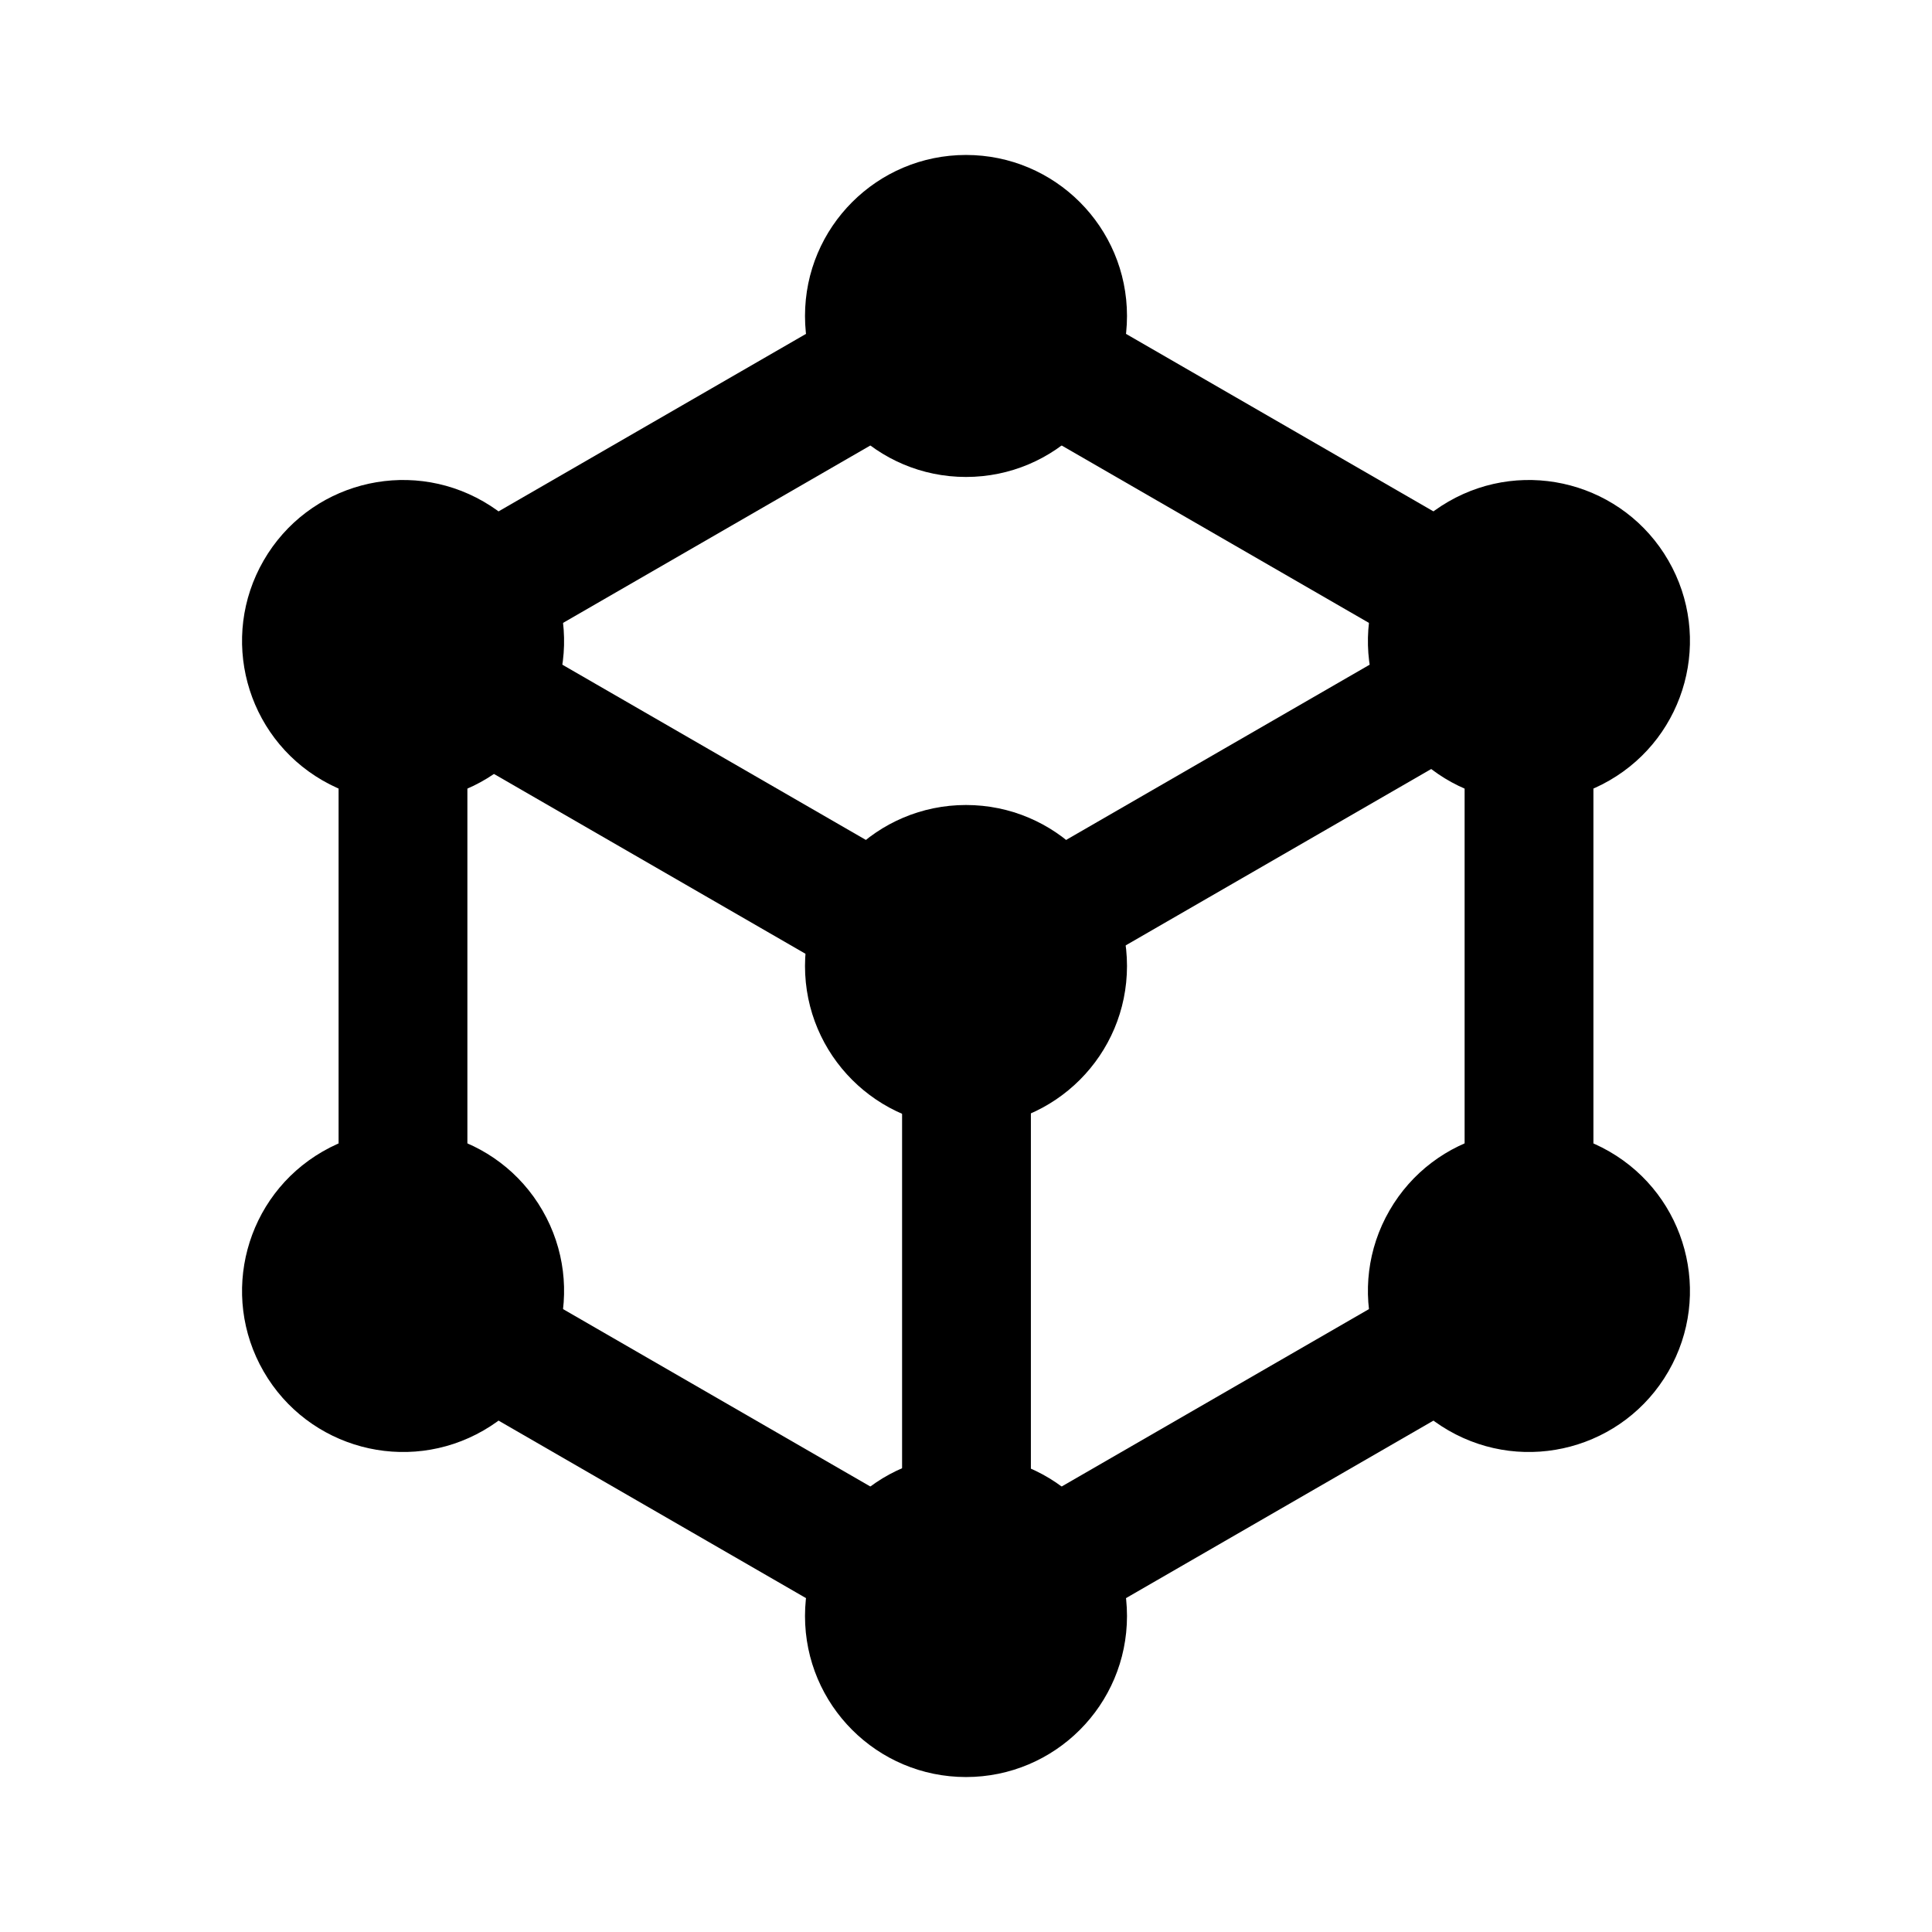
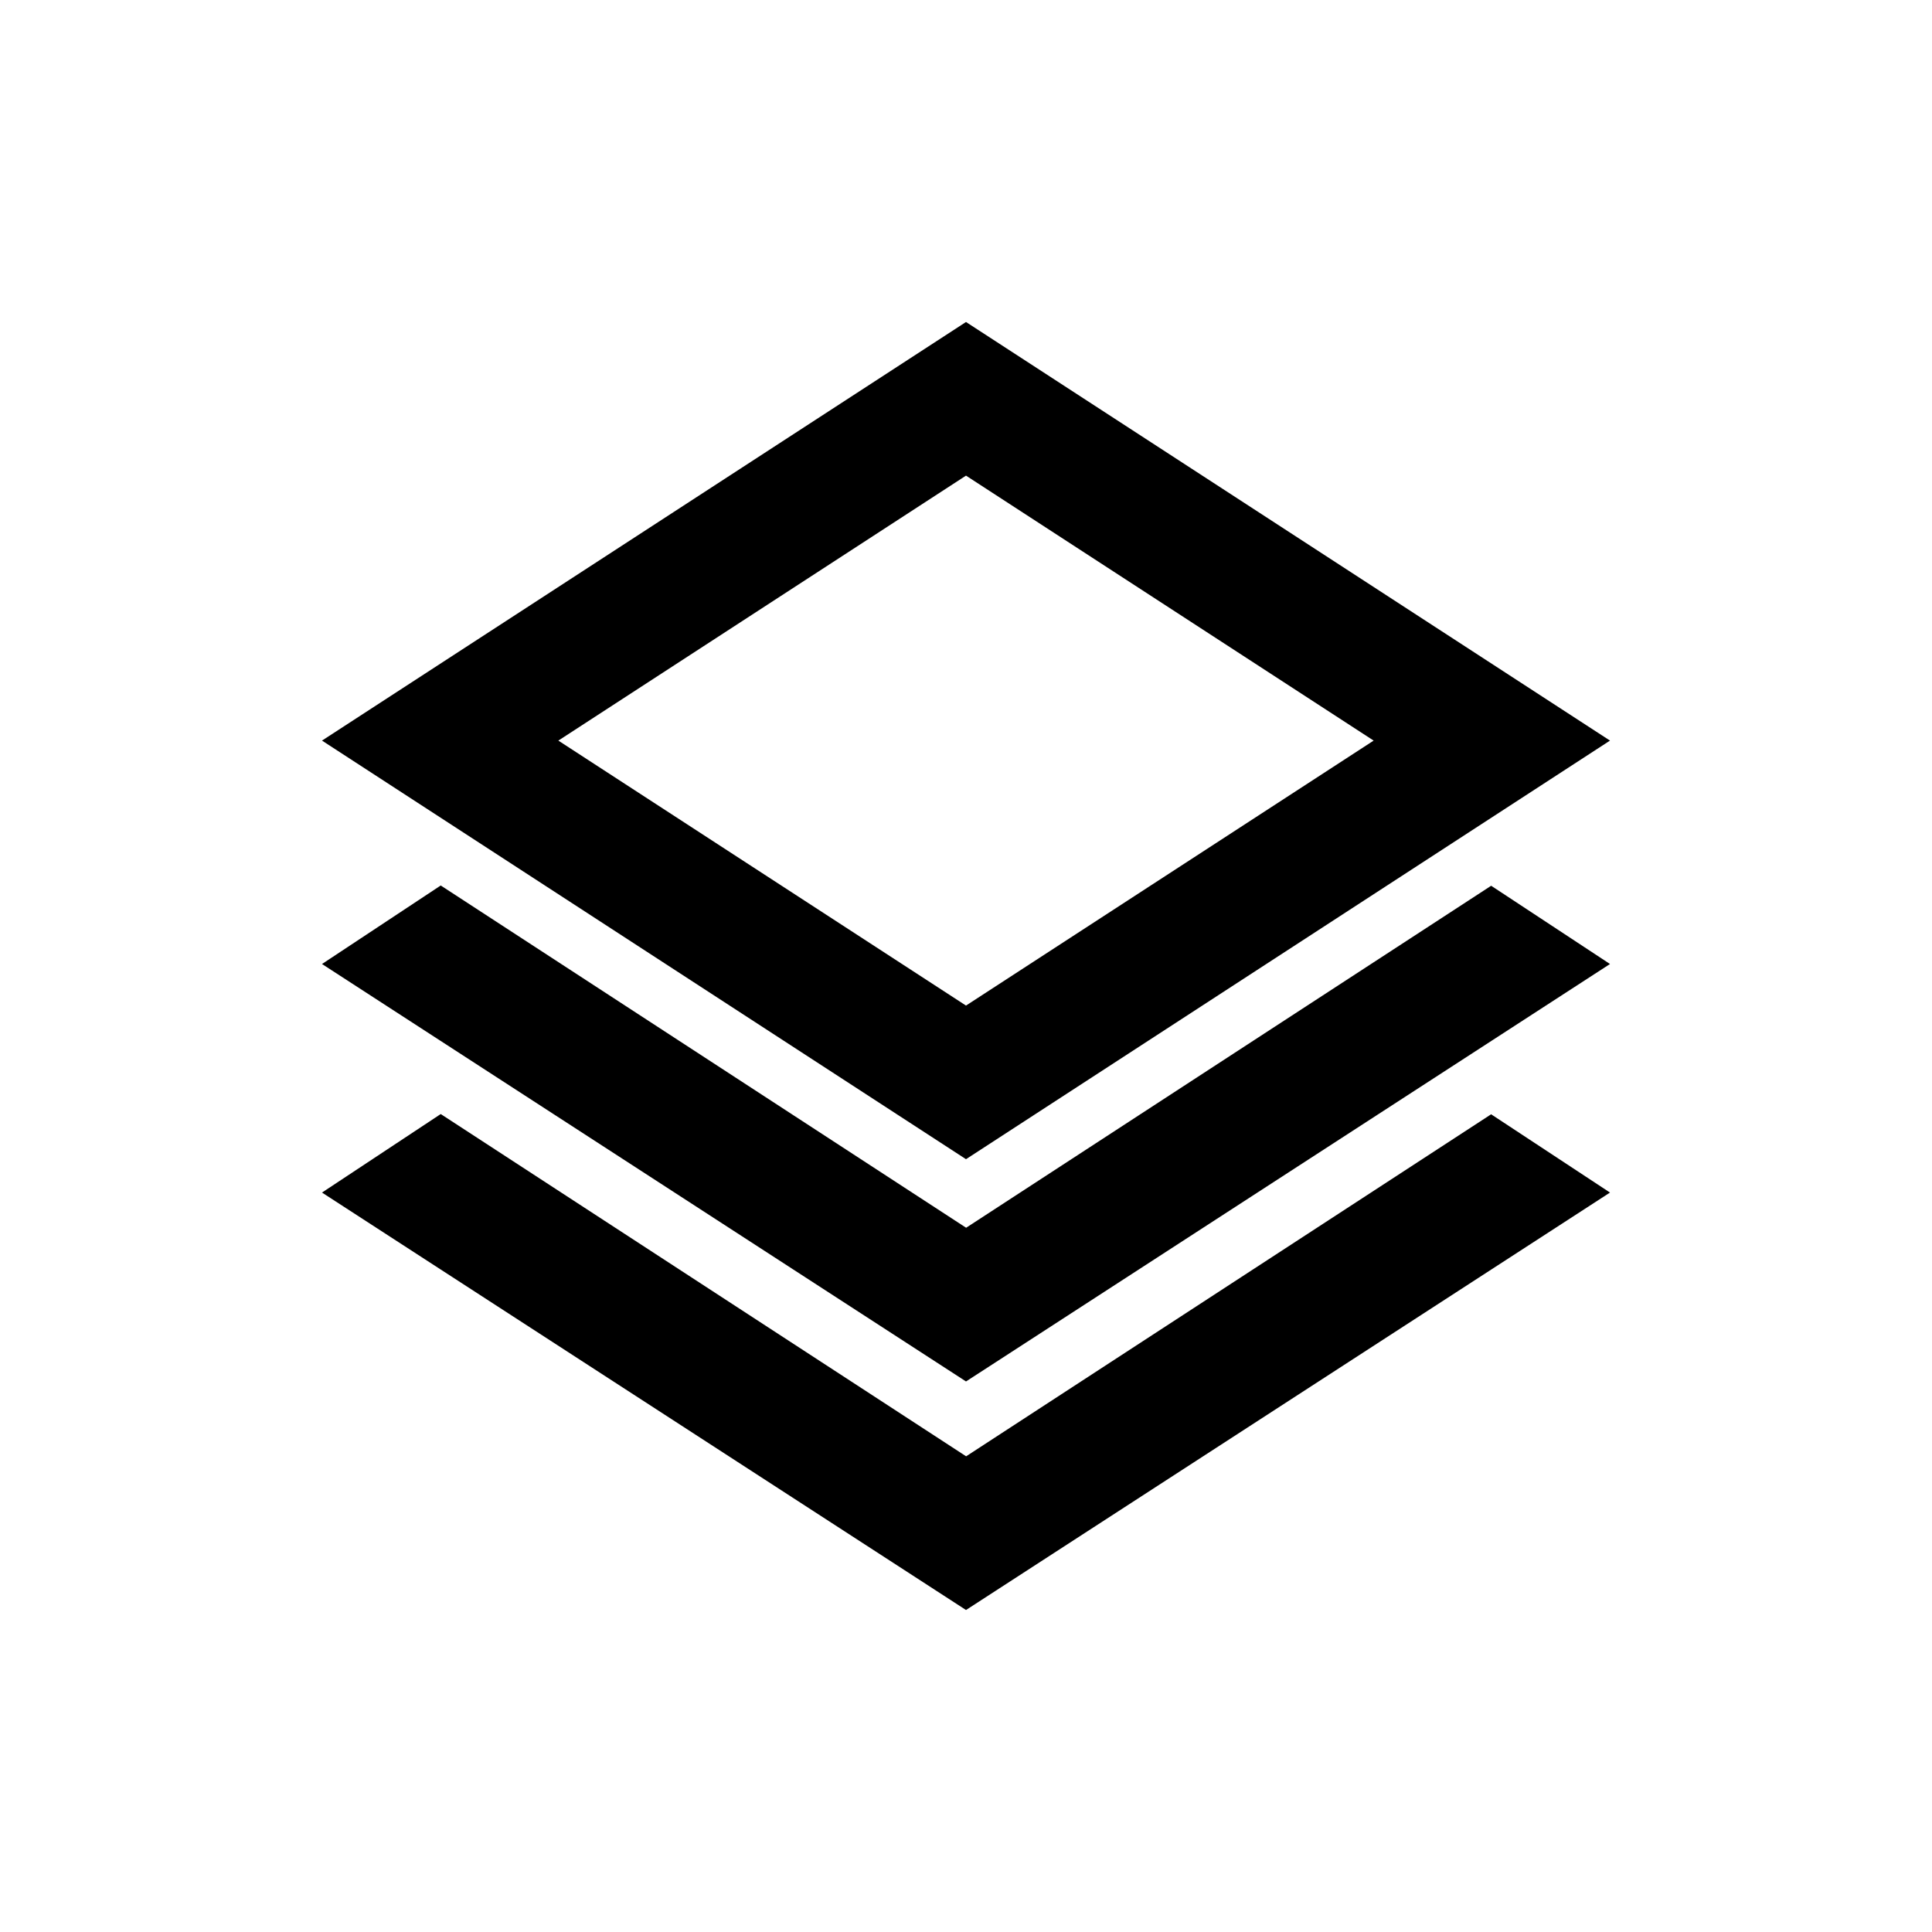
- <svg xmlns="http://www.w3.org/2000/svg" width="24" height="24" viewBox="0 0 24 24">
-   <g fill="#000000" fill-rule="evenodd">
-     <path fill-rule="nonzero" d="M5.806,8.424 L5.806,15.576 L12,19.152 L18.194,15.576 L18.194,8.424 L12,4.848 L5.806,8.424 Z M12,3 L19.794,7.5 L19.794,16.5 L12,21 L4.206,16.5 L4.206,7.5 L12,3 Z" />
-     <path fill-rule="nonzero" d="M8.036,14.979 L7.206,14.5 L7.206,6.541 L0.206,2.5 L0.206,2 L0.206,1.5 L1.806,0.576 L1.806,1.576 L8,5.152 L14.194,1.576 L14.194,0.576 L15.794,1.5 L15.794,3.306 L15,2.848 L8.806,6.424 L8.806,13.576 L9.636,14.056 L8.036,14.979 Z" transform="translate(4 6)" />
-     <g transform="translate(2 1)">
-       <circle cx="10" cy="2.925" r="2" />
-       <circle cx="10" cy="19.075" r="2" />
-       <circle cx="16.993" cy="6.963" r="2" transform="rotate(60 16.993 6.963)" />
-       <circle cx="3.007" cy="15.037" r="2" transform="rotate(60 3.007 15.037)" />
-       <circle cx="3.007" cy="6.963" r="2" transform="rotate(-60 3.007 6.963)" />
-       <circle cx="16.993" cy="15.037" r="2" transform="rotate(-60 16.993 15.037)" />
-       <circle cx="10" cy="11" r="2" />
-     </g>
-   </g>
+ <svg xmlns="http://www.w3.org/2000/svg" width="60" height="60" viewBox="0 0 60 60">
+   <path fill-rule="evenodd" clip-rule="evenodd" d="M30 14.771L17.34 23L30 31.229L42.66 23L30 14.771ZM30 10L10 23L30 36L50 23L30 10ZM30 50L13.662 39.41L10 37.036L13.64 34.629L13.688 34.598L30.004 45.227L46.309 34.605L46.352 34.634L50 37.036L46.335 39.412L30.918 49.405L30.002 49.999L30 50ZM13.662 32.312L30 42.902L30.002 42.901L30.918 42.308L46.335 32.314L50 29.938L46.352 27.536L46.309 27.508L30.004 38.129L13.688 27.5L13.64 27.531L10 29.938L13.662 32.312Z" />
</svg>
